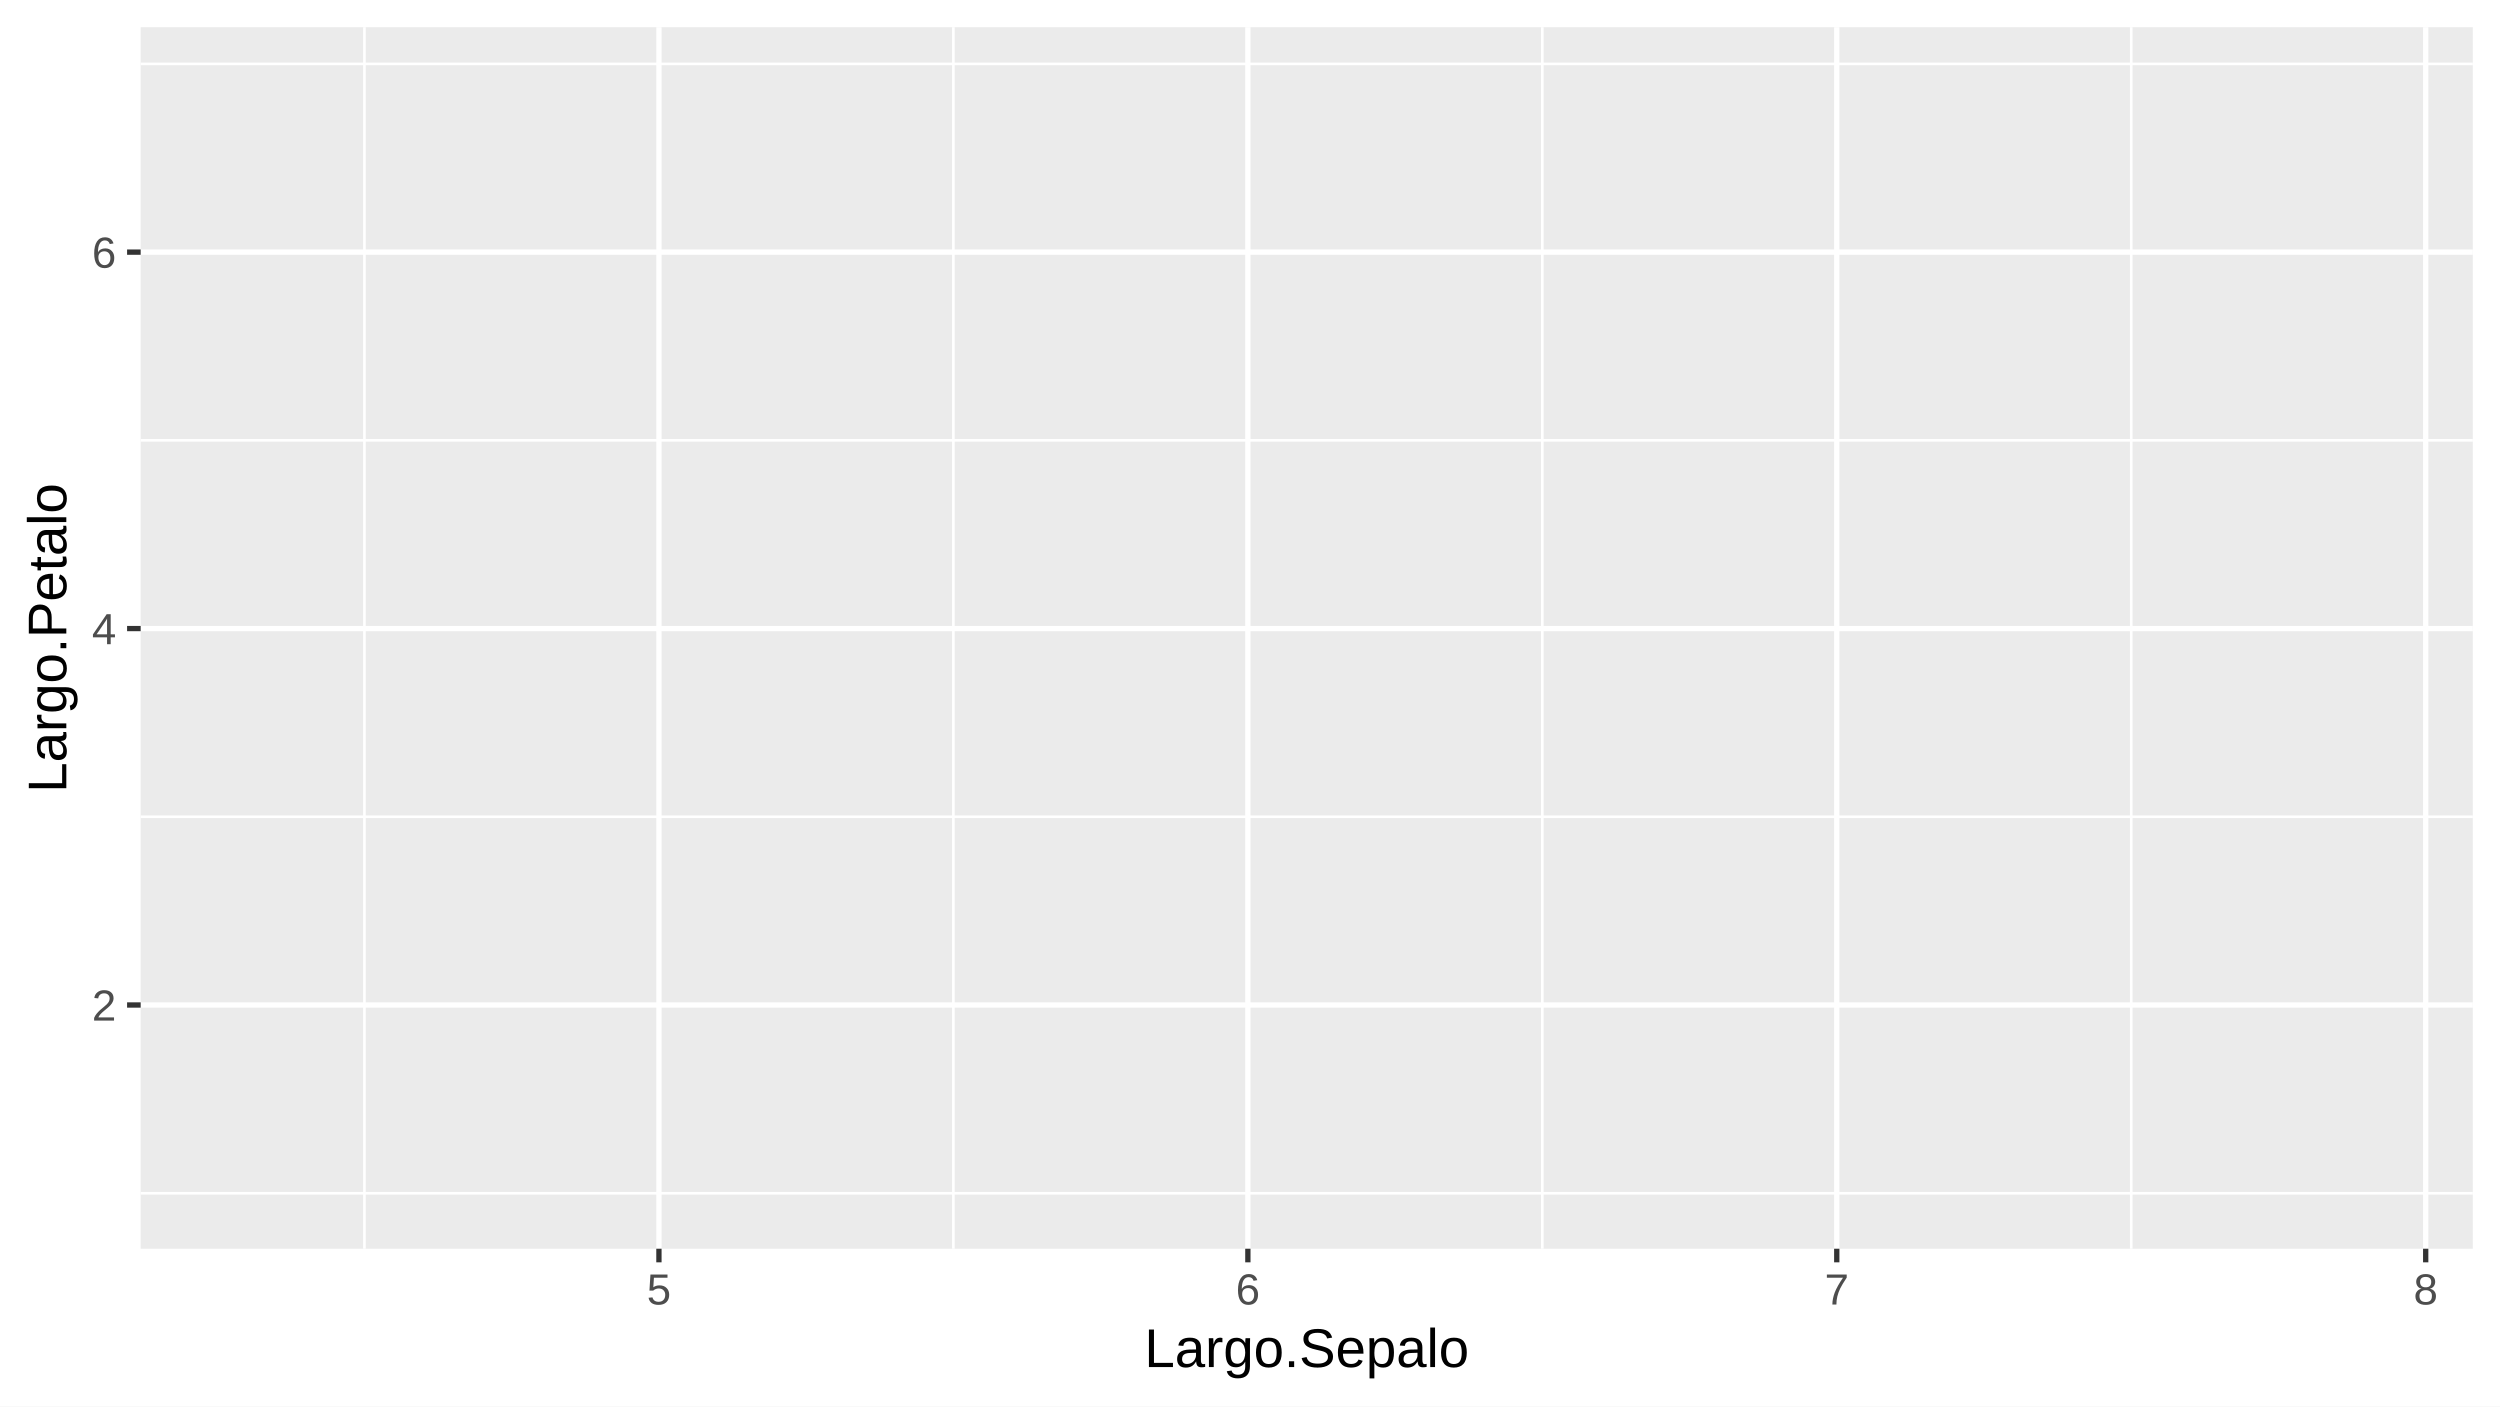
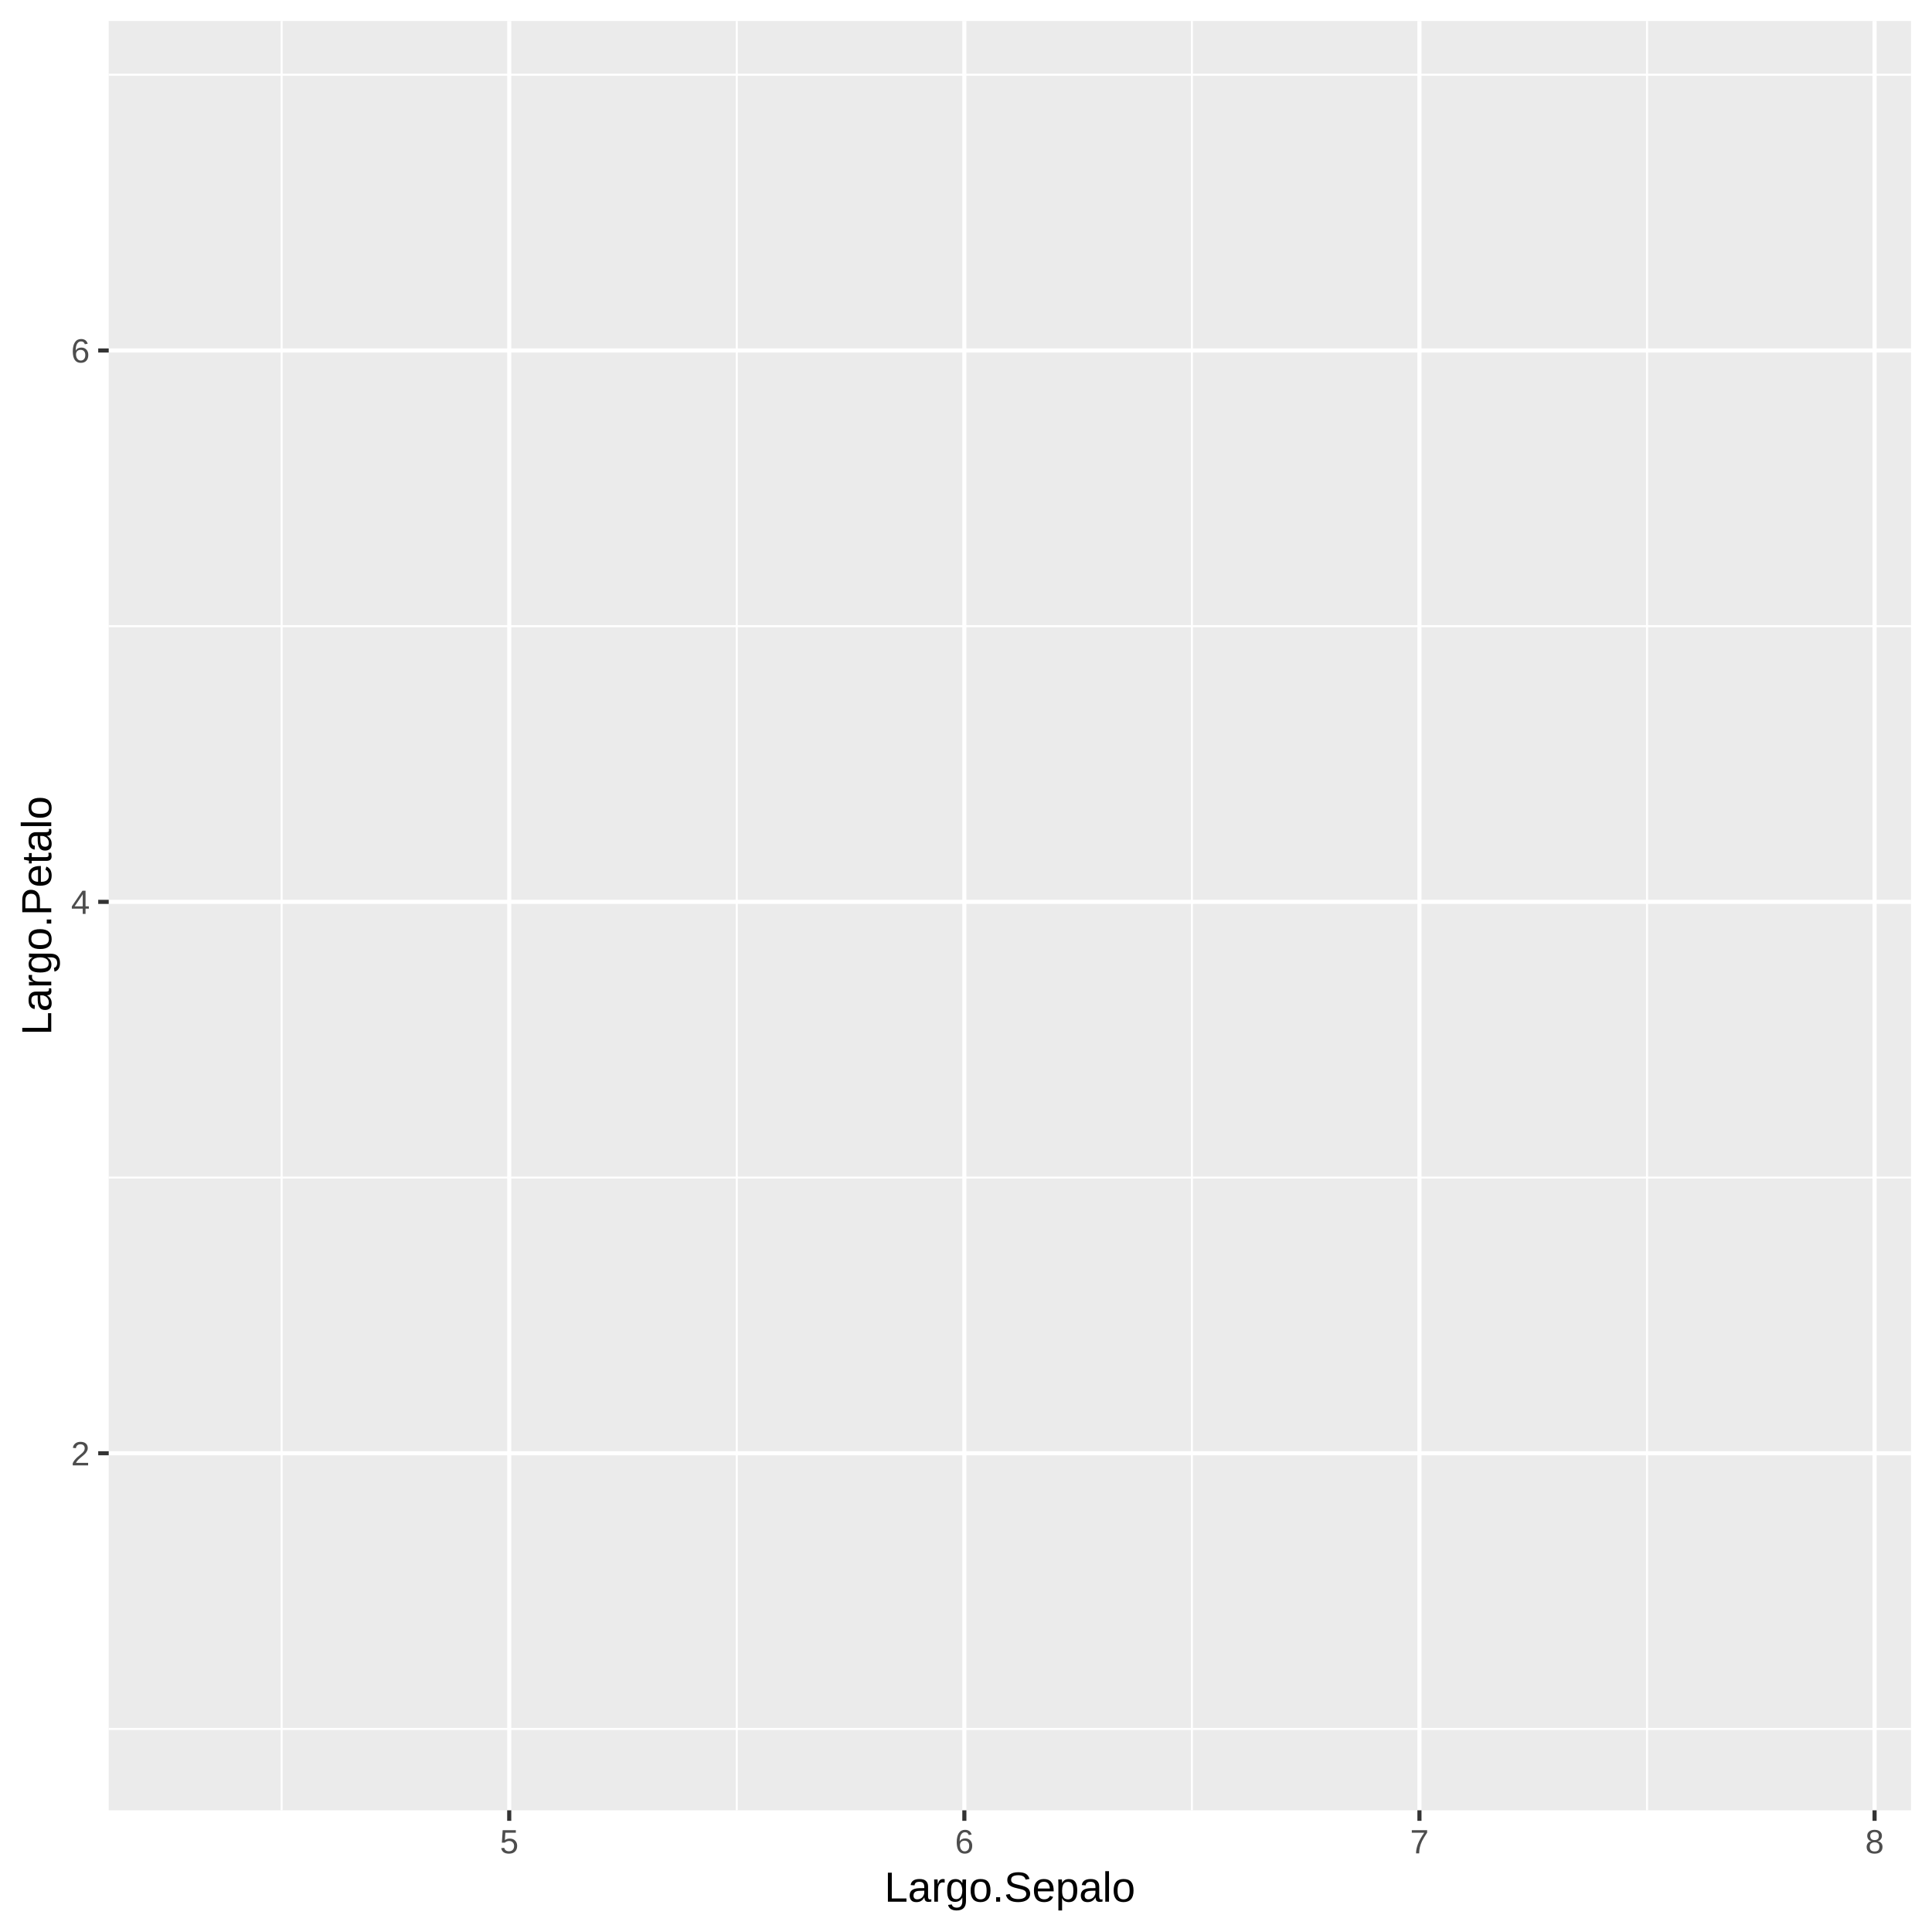
- <svg xmlns="http://www.w3.org/2000/svg" class="svglite" width="504.00pt" height="283.50pt" viewBox="0 0 504.00 283.50">
+ <svg xmlns="http://www.w3.org/2000/svg" class="svglite" width="504.00pt" height="504.00pt" viewBox="0 0 504.00 504.00">
  <defs>
    <style type="text/css">
    .svglite line, .svglite polyline, .svglite polygon, .svglite path, .svglite rect, .svglite circle {
      fill: none;
      stroke: #000000;
      stroke-linecap: round;
      stroke-linejoin: round;
      stroke-miterlimit: 10.00;
    }
  </style>
  </defs>
  <rect width="100%" height="100%" style="stroke: none; fill: #FFFFFF;" />
  <defs>
-     <clipPath id="cpMC4wMHw1MDQuMDB8MC4wMHwyODMuNTA=">
-       <rect x="0.00" y="0.00" width="504.00" height="283.50" />
+     <clipPath id="cpMC4wMHw1MDQuMDB8MC4wMHw1MDQuMDA=">
+       <rect x="0.00" y="0.00" width="504.00" height="504.00" />
    </clipPath>
  </defs>
-   <g clip-path="url(#cpMC4wMHw1MDQuMDB8MC4wMHwyODMuNTA=)">
-     <rect x="0.00" y="0.00" width="504.00" height="283.50" style="stroke-width: 1.07; stroke: #FFFFFF; fill: #FFFFFF;" />
+   <g clip-path="url(#cpMC4wMHw1MDQuMDB8MC4wMHw1MDQuMDA=)">
+     <rect x="0.00" y="0.00" width="504.00" height="504.00" style="stroke-width: 1.07; stroke: #FFFFFF; fill: #FFFFFF;" />
  </g>
  <defs>
-     <clipPath id="cpMjguMzZ8NDk4LjUyfDUuNDh8MjUxLjc1">
-       <rect x="28.36" y="5.48" width="470.16" height="246.27" />
+     <clipPath id="cpMjguMzZ8NDk4LjUyfDUuNDh8NDcyLjI1">
+       <rect x="28.36" y="5.48" width="470.16" height="466.77" />
    </clipPath>
  </defs>
-   <g clip-path="url(#cpMjguMzZ8NDk4LjUyfDUuNDh8MjUxLjc1)">
-     <rect x="28.36" y="5.48" width="470.16" height="246.27" style="stroke-width: 1.07; stroke: none; fill: #EBEBEB;" />
-     <polyline points="28.36,240.56 498.52,240.56 " style="stroke-width: 0.53; stroke: #FFFFFF; stroke-linecap: butt;" />
-     <polyline points="28.36,164.66 498.52,164.66 " style="stroke-width: 0.53; stroke: #FFFFFF; stroke-linecap: butt;" />
-     <polyline points="28.36,88.77 498.52,88.77 " style="stroke-width: 0.53; stroke: #FFFFFF; stroke-linecap: butt;" />
-     <polyline points="28.36,12.88 498.52,12.88 " style="stroke-width: 0.53; stroke: #FFFFFF; stroke-linecap: butt;" />
-     <polyline points="73.47,251.75 73.47,5.48 " style="stroke-width: 0.53; stroke: #FFFFFF; stroke-linecap: butt;" />
-     <polyline points="192.20,251.75 192.20,5.48 " style="stroke-width: 0.53; stroke: #FFFFFF; stroke-linecap: butt;" />
-     <polyline points="310.93,251.75 310.93,5.48 " style="stroke-width: 0.53; stroke: #FFFFFF; stroke-linecap: butt;" />
-     <polyline points="429.66,251.75 429.66,5.48 " style="stroke-width: 0.53; stroke: #FFFFFF; stroke-linecap: butt;" />
-     <polyline points="28.36,202.61 498.52,202.61 " style="stroke-width: 1.07; stroke: #FFFFFF; stroke-linecap: butt;" />
-     <polyline points="28.36,126.72 498.52,126.72 " style="stroke-width: 1.07; stroke: #FFFFFF; stroke-linecap: butt;" />
-     <polyline points="28.36,50.83 498.52,50.83 " style="stroke-width: 1.07; stroke: #FFFFFF; stroke-linecap: butt;" />
-     <polyline points="132.84,251.75 132.84,5.48 " style="stroke-width: 1.07; stroke: #FFFFFF; stroke-linecap: butt;" />
-     <polyline points="251.57,251.75 251.57,5.48 " style="stroke-width: 1.07; stroke: #FFFFFF; stroke-linecap: butt;" />
-     <polyline points="370.29,251.75 370.29,5.48 " style="stroke-width: 1.07; stroke: #FFFFFF; stroke-linecap: butt;" />
-     <polyline points="489.02,251.75 489.02,5.48 " style="stroke-width: 1.07; stroke: #FFFFFF; stroke-linecap: butt;" />
+   <g clip-path="url(#cpMjguMzZ8NDk4LjUyfDUuNDh8NDcyLjI1)">
+     <rect x="28.36" y="5.48" width="470.16" height="466.77" style="stroke-width: 1.07; stroke: none; fill: #EBEBEB;" />
+     <polyline points="28.36,451.03 498.52,451.03 " style="stroke-width: 0.53; stroke: #FFFFFF; stroke-linecap: butt;" />
+     <polyline points="28.36,307.19 498.52,307.19 " style="stroke-width: 0.53; stroke: #FFFFFF; stroke-linecap: butt;" />
+     <polyline points="28.36,163.35 498.52,163.35 " style="stroke-width: 0.53; stroke: #FFFFFF; stroke-linecap: butt;" />
+     <polyline points="28.36,19.50 498.52,19.50 " style="stroke-width: 0.53; stroke: #FFFFFF; stroke-linecap: butt;" />
+     <polyline points="73.47,472.25 73.47,5.48 " style="stroke-width: 0.53; stroke: #FFFFFF; stroke-linecap: butt;" />
+     <polyline points="192.20,472.25 192.20,5.48 " style="stroke-width: 0.53; stroke: #FFFFFF; stroke-linecap: butt;" />
+     <polyline points="310.93,472.25 310.93,5.48 " style="stroke-width: 0.53; stroke: #FFFFFF; stroke-linecap: butt;" />
+     <polyline points="429.66,472.25 429.66,5.48 " style="stroke-width: 0.53; stroke: #FFFFFF; stroke-linecap: butt;" />
+     <polyline points="28.36,379.11 498.52,379.11 " style="stroke-width: 1.07; stroke: #FFFFFF; stroke-linecap: butt;" />
+     <polyline points="28.36,235.27 498.52,235.27 " style="stroke-width: 1.07; stroke: #FFFFFF; stroke-linecap: butt;" />
+     <polyline points="28.36,91.43 498.52,91.43 " style="stroke-width: 1.07; stroke: #FFFFFF; stroke-linecap: butt;" />
+     <polyline points="132.84,472.25 132.84,5.48 " style="stroke-width: 1.07; stroke: #FFFFFF; stroke-linecap: butt;" />
+     <polyline points="251.57,472.25 251.57,5.48 " style="stroke-width: 1.07; stroke: #FFFFFF; stroke-linecap: butt;" />
+     <polyline points="370.29,472.25 370.29,5.48 " style="stroke-width: 1.07; stroke: #FFFFFF; stroke-linecap: butt;" />
+     <polyline points="489.02,472.25 489.02,5.48 " style="stroke-width: 1.07; stroke: #FFFFFF; stroke-linecap: butt;" />
  </g>
-   <g clip-path="url(#cpMC4wMHw1MDQuMDB8MC4wMHwyODMuNTA=)">
-     <text x="23.43" y="205.76" text-anchor="end" style="font-size: 8.80px; fill: #4D4D4D; font-family: Arial;" textLength="4.90px" lengthAdjust="spacingAndGlyphs">2</text>
-     <text x="23.43" y="129.87" text-anchor="end" style="font-size: 8.80px; fill: #4D4D4D; font-family: Arial;" textLength="4.90px" lengthAdjust="spacingAndGlyphs">4</text>
-     <text x="23.43" y="53.98" text-anchor="end" style="font-size: 8.80px; fill: #4D4D4D; font-family: Arial;" textLength="4.90px" lengthAdjust="spacingAndGlyphs">6</text>
-     <polyline points="25.62,202.61 28.36,202.61 " style="stroke-width: 1.07; stroke: #333333; stroke-linecap: butt;" />
-     <polyline points="25.62,126.72 28.36,126.72 " style="stroke-width: 1.07; stroke: #333333; stroke-linecap: butt;" />
-     <polyline points="25.62,50.83 28.36,50.83 " style="stroke-width: 1.07; stroke: #333333; stroke-linecap: butt;" />
-     <polyline points="132.84,254.49 132.84,251.75 " style="stroke-width: 1.07; stroke: #333333; stroke-linecap: butt;" />
-     <polyline points="251.57,254.49 251.57,251.75 " style="stroke-width: 1.07; stroke: #333333; stroke-linecap: butt;" />
-     <polyline points="370.29,254.49 370.29,251.75 " style="stroke-width: 1.07; stroke: #333333; stroke-linecap: butt;" />
-     <polyline points="489.02,254.49 489.02,251.75 " style="stroke-width: 1.07; stroke: #333333; stroke-linecap: butt;" />
-     <text x="132.84" y="262.99" text-anchor="middle" style="font-size: 8.80px; fill: #4D4D4D; font-family: Arial;" textLength="4.90px" lengthAdjust="spacingAndGlyphs">5</text>
-     <text x="251.57" y="262.99" text-anchor="middle" style="font-size: 8.80px; fill: #4D4D4D; font-family: Arial;" textLength="4.90px" lengthAdjust="spacingAndGlyphs">6</text>
-     <text x="370.29" y="262.99" text-anchor="middle" style="font-size: 8.80px; fill: #4D4D4D; font-family: Arial;" textLength="4.90px" lengthAdjust="spacingAndGlyphs">7</text>
-     <text x="489.02" y="262.99" text-anchor="middle" style="font-size: 8.80px; fill: #4D4D4D; font-family: Arial;" textLength="4.90px" lengthAdjust="spacingAndGlyphs">8</text>
-     <text x="263.44" y="275.60" text-anchor="middle" style="font-size: 11.00px; font-family: Arial;" textLength="65.46px" lengthAdjust="spacingAndGlyphs">Largo.Sepalo</text>
-     <text transform="translate(13.37,128.62) rotate(-90)" text-anchor="middle" style="font-size: 11.00px; font-family: Arial;" textLength="62.39px" lengthAdjust="spacingAndGlyphs">Largo.Petalo</text>
+   <g clip-path="url(#cpMC4wMHw1MDQuMDB8MC4wMHw1MDQuMDA=)">
+     <text x="23.43" y="382.27" text-anchor="end" style="font-size: 8.80px; fill: #4D4D4D; font-family: Arial;" textLength="4.90px" lengthAdjust="spacingAndGlyphs">2</text>
+     <text x="23.43" y="238.42" text-anchor="end" style="font-size: 8.80px; fill: #4D4D4D; font-family: Arial;" textLength="4.90px" lengthAdjust="spacingAndGlyphs">4</text>
+     <text x="23.43" y="94.58" text-anchor="end" style="font-size: 8.80px; fill: #4D4D4D; font-family: Arial;" textLength="4.90px" lengthAdjust="spacingAndGlyphs">6</text>
+     <polyline points="25.62,379.11 28.36,379.11 " style="stroke-width: 1.07; stroke: #333333; stroke-linecap: butt;" />
+     <polyline points="25.62,235.27 28.36,235.27 " style="stroke-width: 1.07; stroke: #333333; stroke-linecap: butt;" />
+     <polyline points="25.62,91.43 28.36,91.43 " style="stroke-width: 1.07; stroke: #333333; stroke-linecap: butt;" />
+     <polyline points="132.84,474.99 132.84,472.25 " style="stroke-width: 1.07; stroke: #333333; stroke-linecap: butt;" />
+     <polyline points="251.57,474.99 251.57,472.25 " style="stroke-width: 1.07; stroke: #333333; stroke-linecap: butt;" />
+     <polyline points="370.29,474.99 370.29,472.25 " style="stroke-width: 1.07; stroke: #333333; stroke-linecap: butt;" />
+     <polyline points="489.02,474.99 489.02,472.25 " style="stroke-width: 1.07; stroke: #333333; stroke-linecap: butt;" />
+     <text x="132.84" y="483.49" text-anchor="middle" style="font-size: 8.80px; fill: #4D4D4D; font-family: Arial;" textLength="4.90px" lengthAdjust="spacingAndGlyphs">5</text>
+     <text x="251.57" y="483.49" text-anchor="middle" style="font-size: 8.80px; fill: #4D4D4D; font-family: Arial;" textLength="4.90px" lengthAdjust="spacingAndGlyphs">6</text>
+     <text x="370.29" y="483.49" text-anchor="middle" style="font-size: 8.80px; fill: #4D4D4D; font-family: Arial;" textLength="4.90px" lengthAdjust="spacingAndGlyphs">7</text>
+     <text x="489.02" y="483.49" text-anchor="middle" style="font-size: 8.80px; fill: #4D4D4D; font-family: Arial;" textLength="4.90px" lengthAdjust="spacingAndGlyphs">8</text>
+     <text x="263.44" y="496.10" text-anchor="middle" style="font-size: 11.00px; font-family: Arial;" textLength="65.46px" lengthAdjust="spacingAndGlyphs">Largo.Sepalo</text>
+     <text transform="translate(13.37,238.87) rotate(-90)" text-anchor="middle" style="font-size: 11.00px; font-family: Arial;" textLength="62.39px" lengthAdjust="spacingAndGlyphs">Largo.Petalo</text>
  </g>
</svg>
